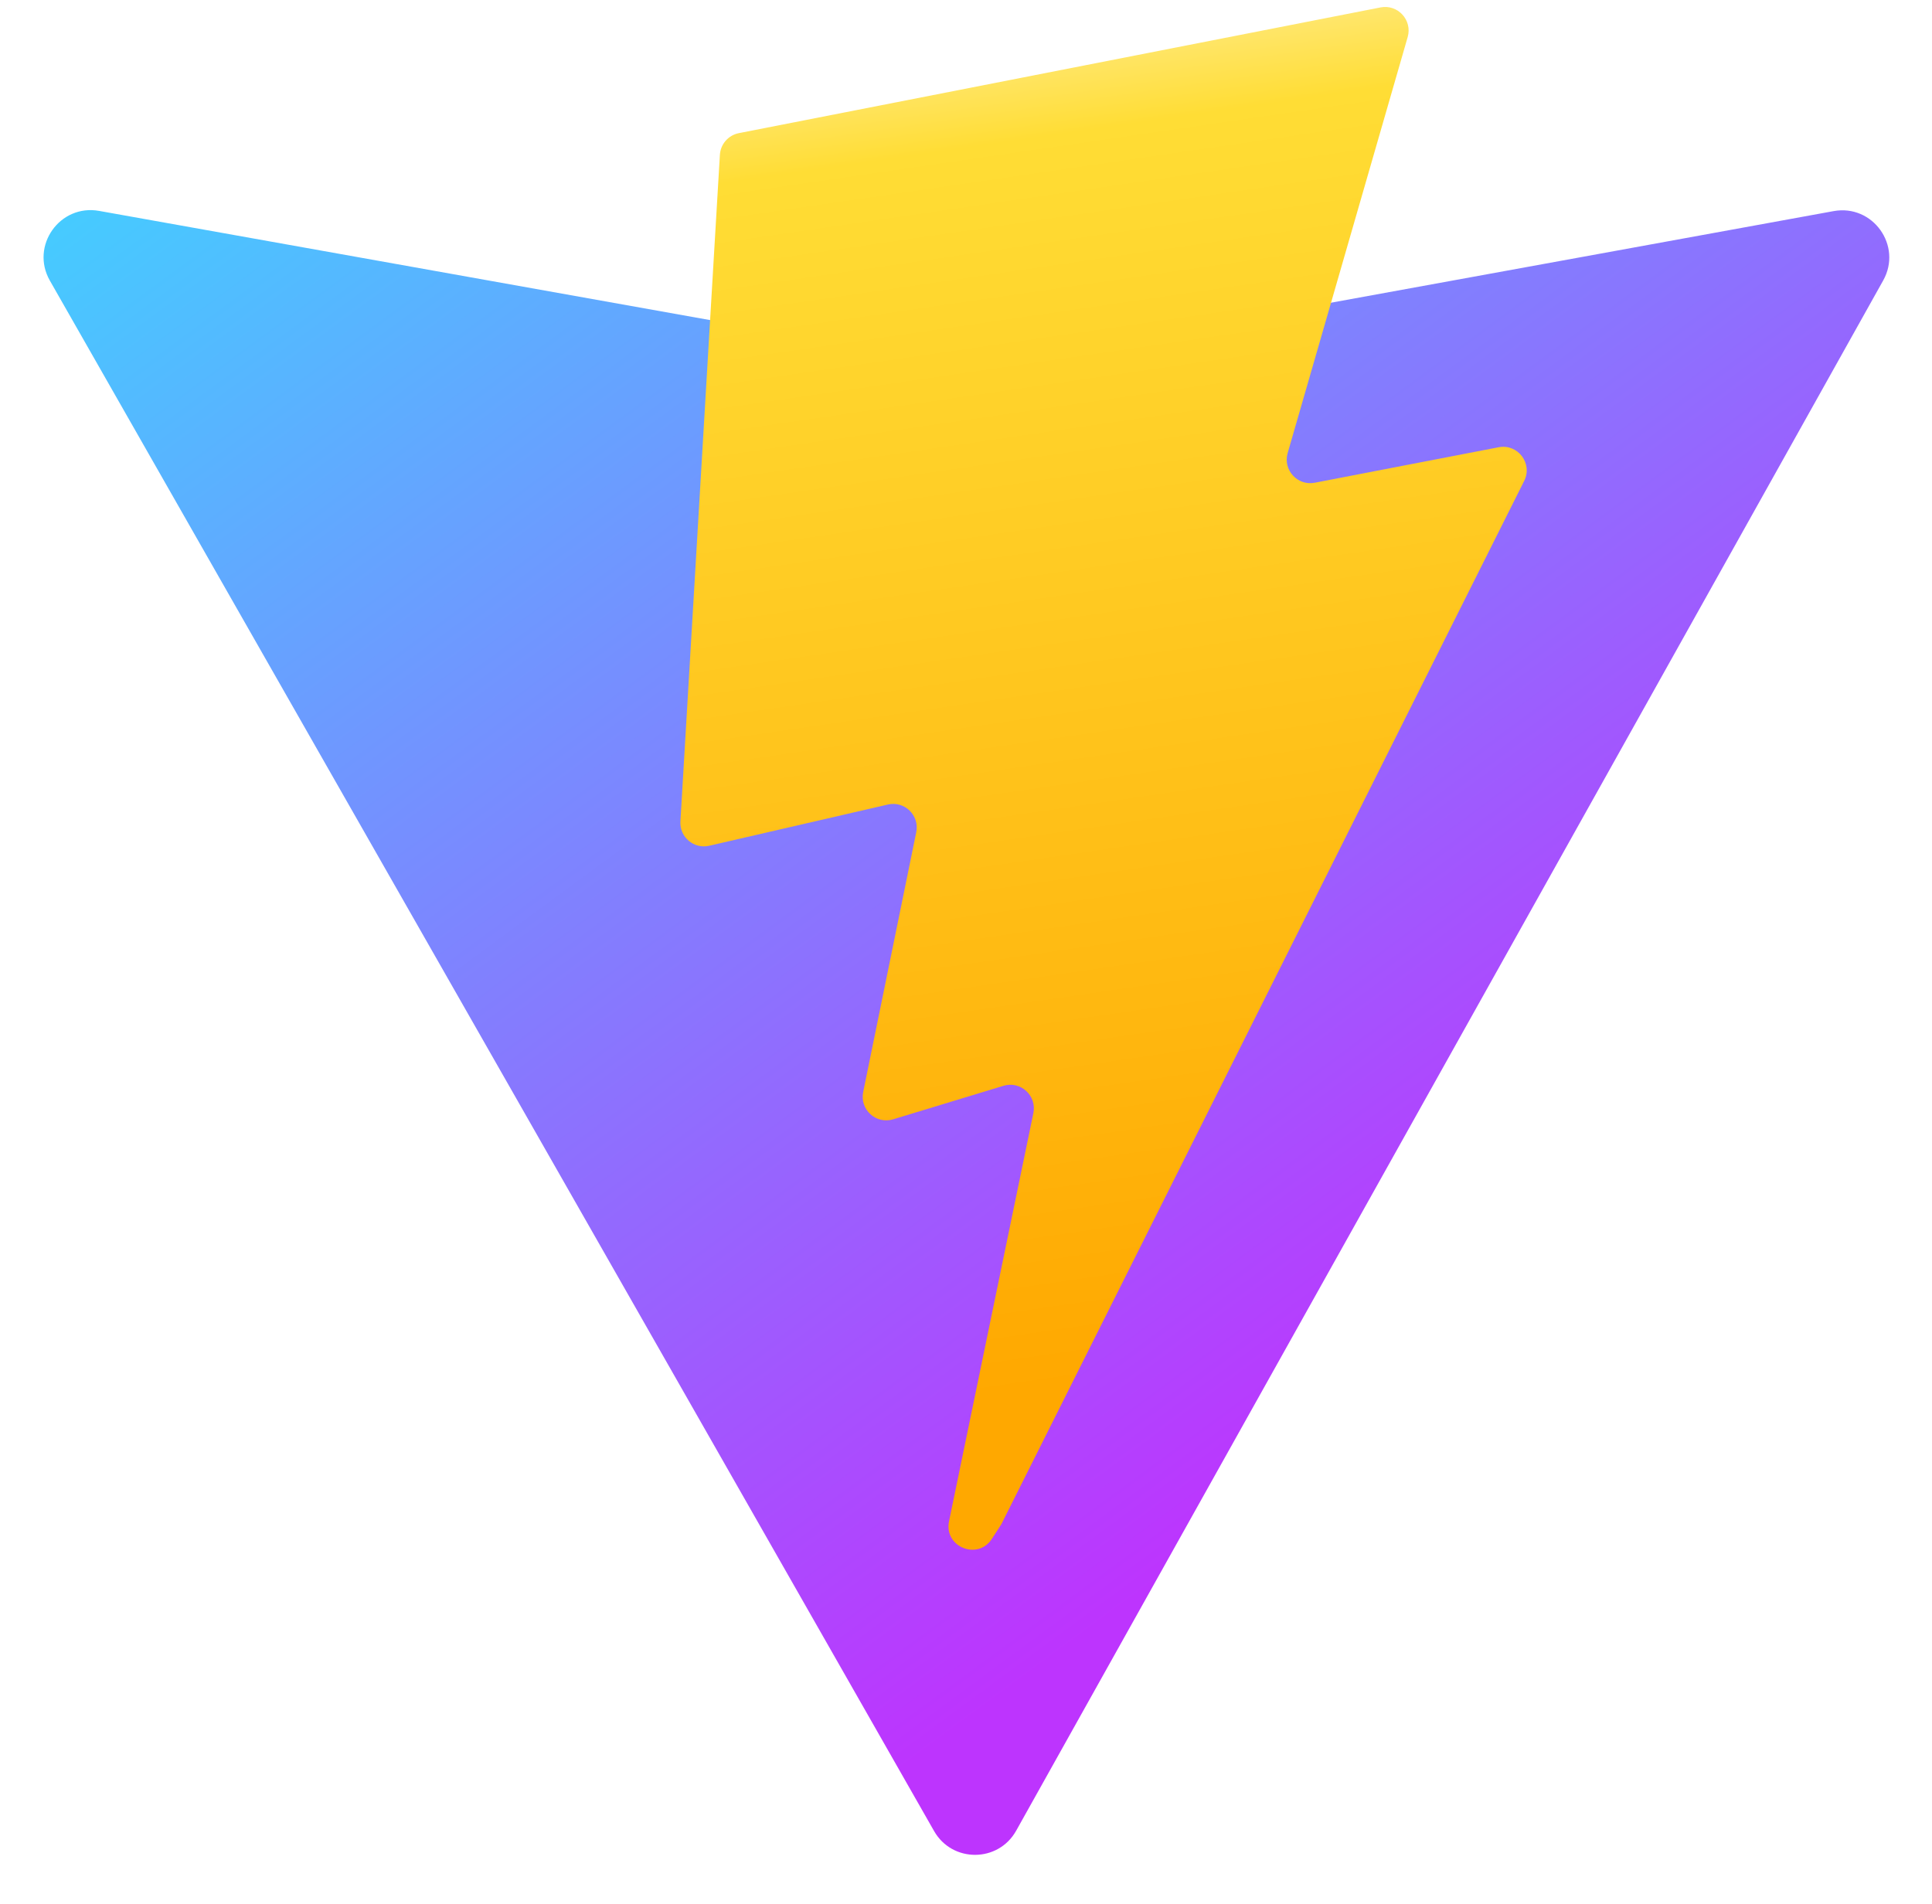
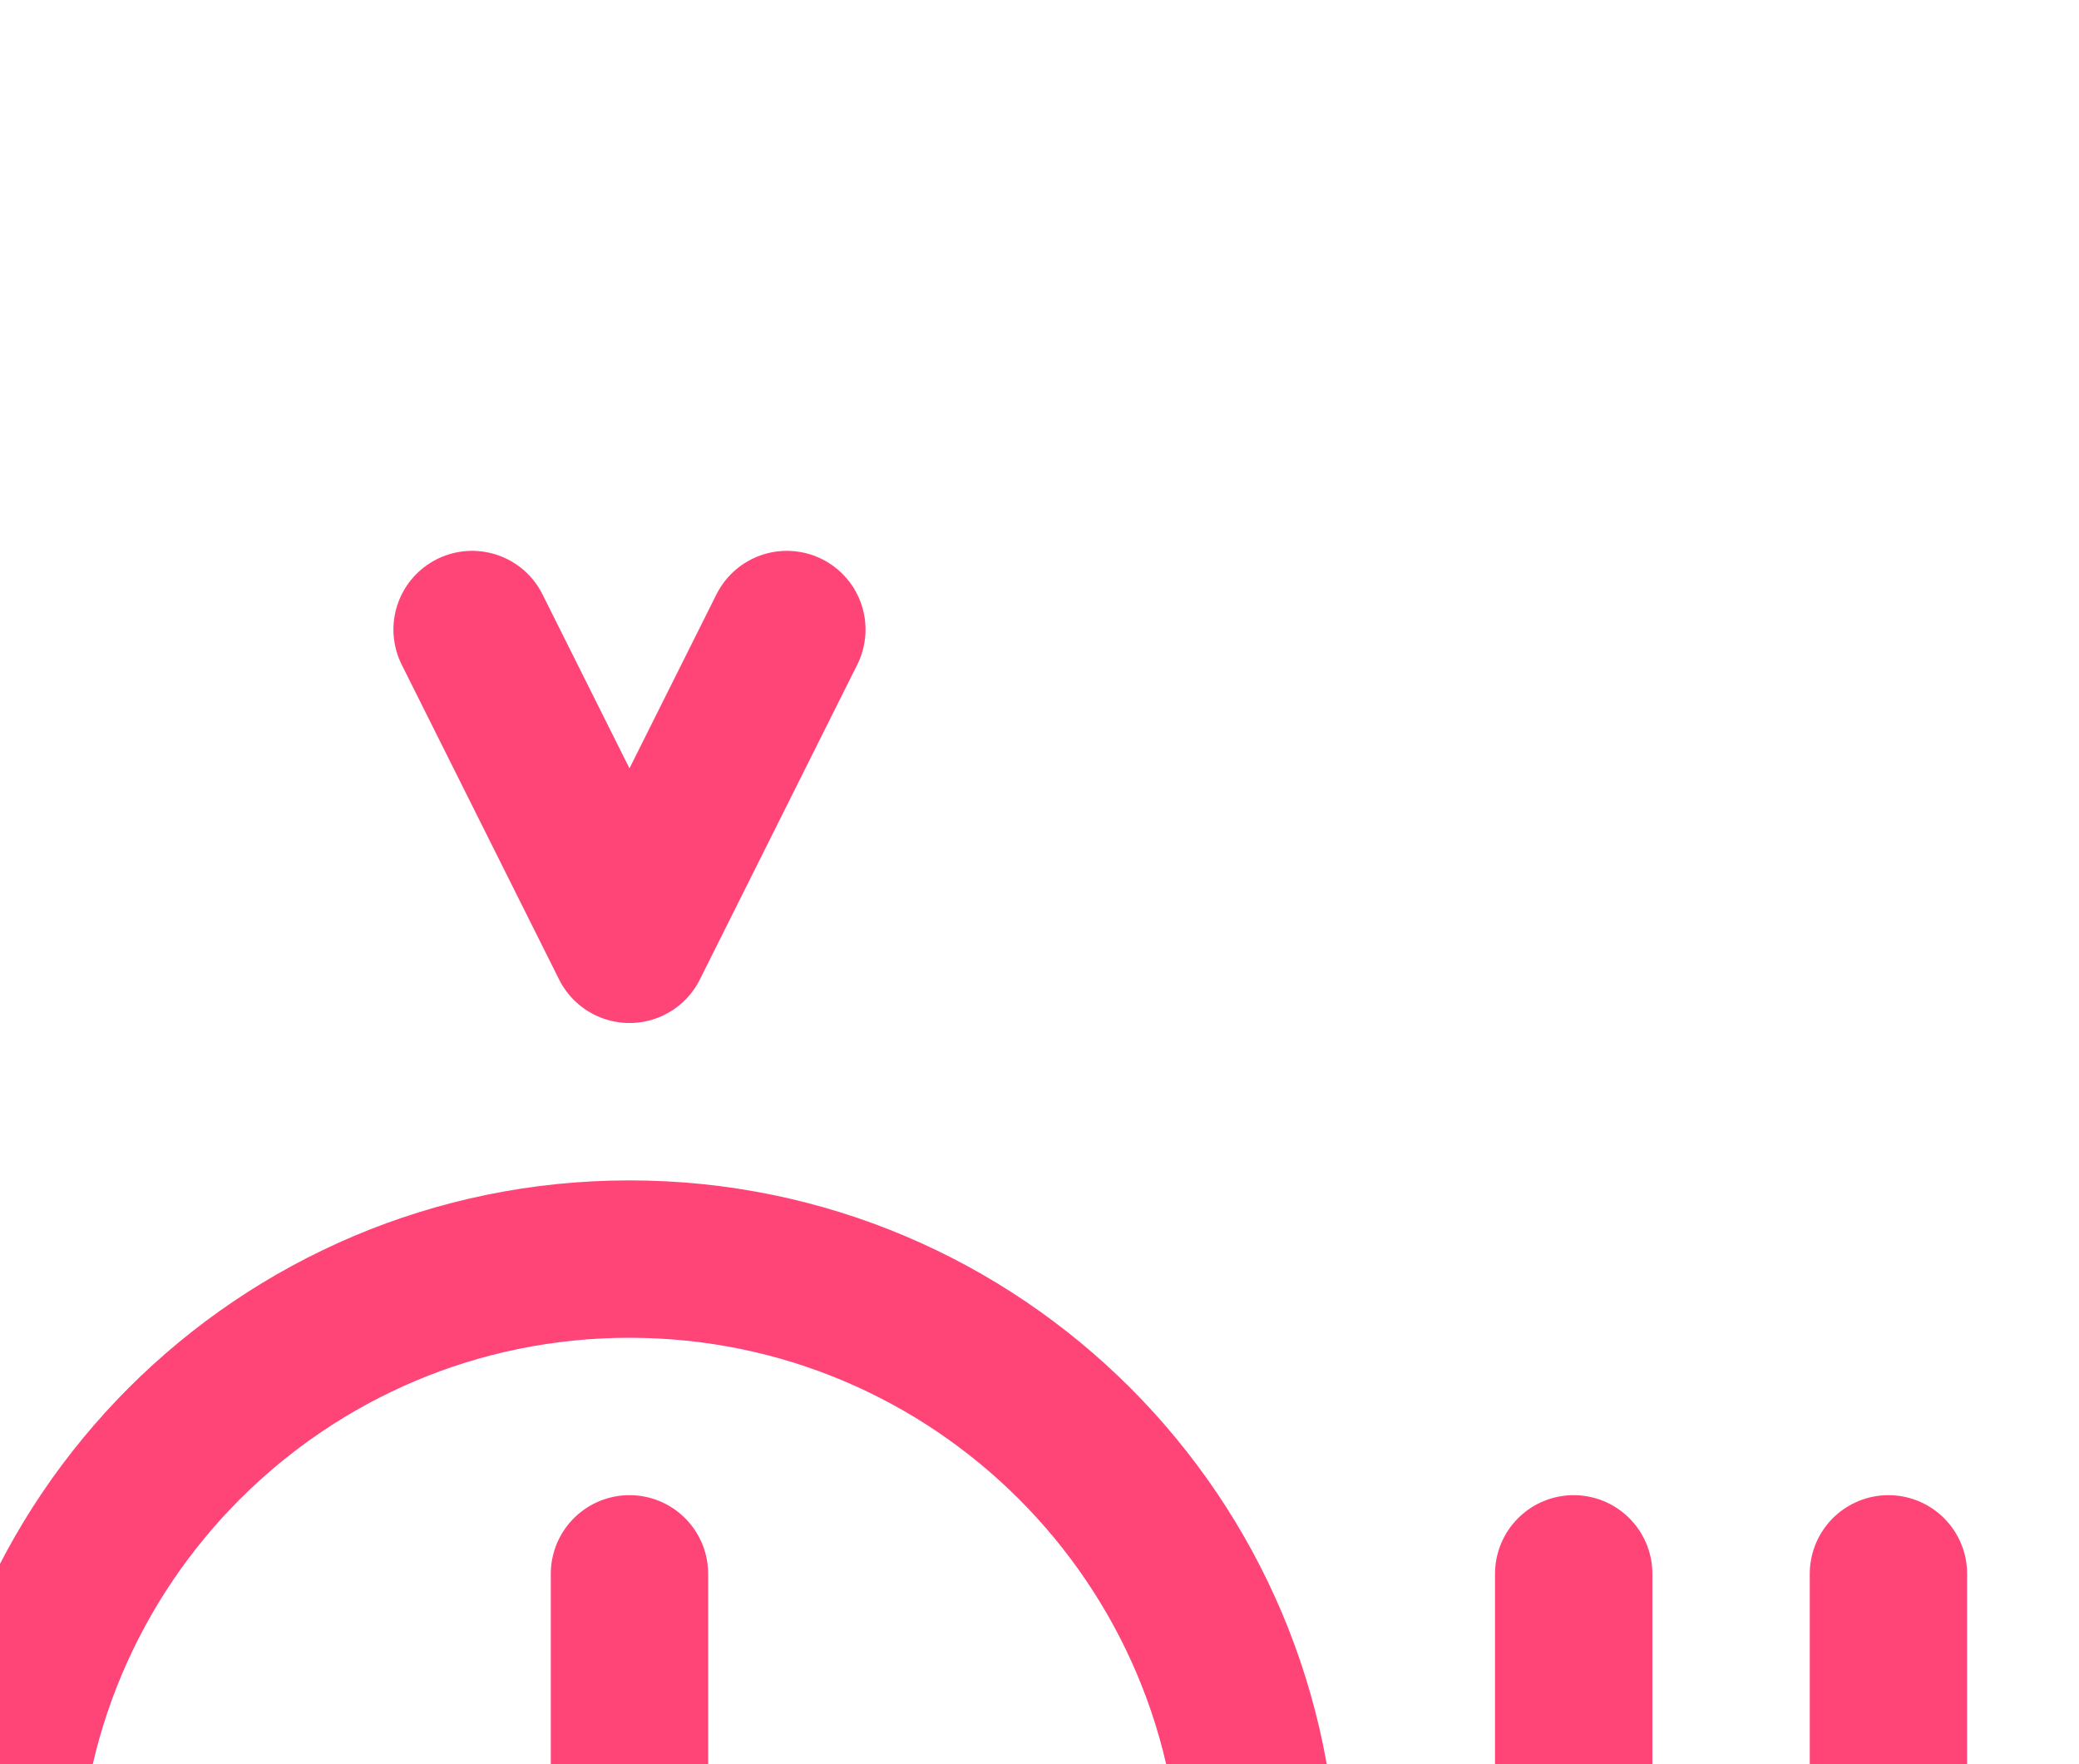
- <svg xmlns="http://www.w3.org/2000/svg" width="410" height="404" viewBox="0 0 410 404" fill="none">
-   <path d="M399.641 59.525L215.643 388.545C211.844 395.338 202.084 395.378 198.228 388.618L10.582 59.556C6.381 52.19 12.68 43.267 21.028 44.759L205.223 77.682C206.398 77.892 207.601 77.89 208.776 77.676L389.119 44.806C397.439 43.289 403.768 52.143 399.641 59.525Z" fill="url(#paint0_linear)" />
-   <path d="M292.965 1.574L156.801 28.255C154.563 28.694 152.906 30.59 152.771 32.866L144.395 174.33C144.198 177.662 147.258 180.248 150.51 179.498L188.42 170.749C191.967 169.931 195.172 173.055 194.443 176.622L183.18 231.775C182.422 235.487 185.907 238.661 189.532 237.56L212.947 230.446C216.577 229.344 220.065 232.527 219.297 236.242L201.398 322.875C200.278 328.294 207.486 331.249 210.492 326.603L212.5 323.5L323.454 102.072C325.312 98.365 322.108 94.137 318.036 94.923L279.014 102.454C275.347 103.161 272.227 99.746 273.262 96.158L298.731 7.867C299.767 4.273 296.636 0.855 292.965 1.574Z" fill="url(#paint1_linear)" />
-   <defs>
-     <linearGradient id="paint0_linear" x1="6" y1="33" x2="235" y2="344" gradientUnits="userSpaceOnUse">
-       <stop stop-color="#41D1FF" />
-       <stop offset="1" stop-color="#BD34FE" />
-     </linearGradient>
-     <linearGradient id="paint1_linear" x1="194.651" y1="8.818" x2="236.076" y2="292.989" gradientUnits="userSpaceOnUse">
-       <stop stop-color="#FFEA83" />
-       <stop offset="0.083" stop-color="#FFDD35" />
-       <stop offset="1" stop-color="#FFA800" />
-     </linearGradient>
-   </defs>
+ <svg fill="none" stroke="#ff4477" stroke-linejoin="miter" stroke-linecap="round">
+   <path d=" M0,12a4,4 0 1,1 8,0M2,12H6M4,10V14M3,4L4,6M4,6L5,4M10,10V13M9.792,14a0.208,0.208 0 1,1 0.417,0a0.208,0.208 0 1,1 -0.417,0M12,10V13M11.792,14a0.208,0.208 0 1,1 0.417,0a0.208,0.208 0 1,1 -0.417,0     ">
+     </path>
</svg>
